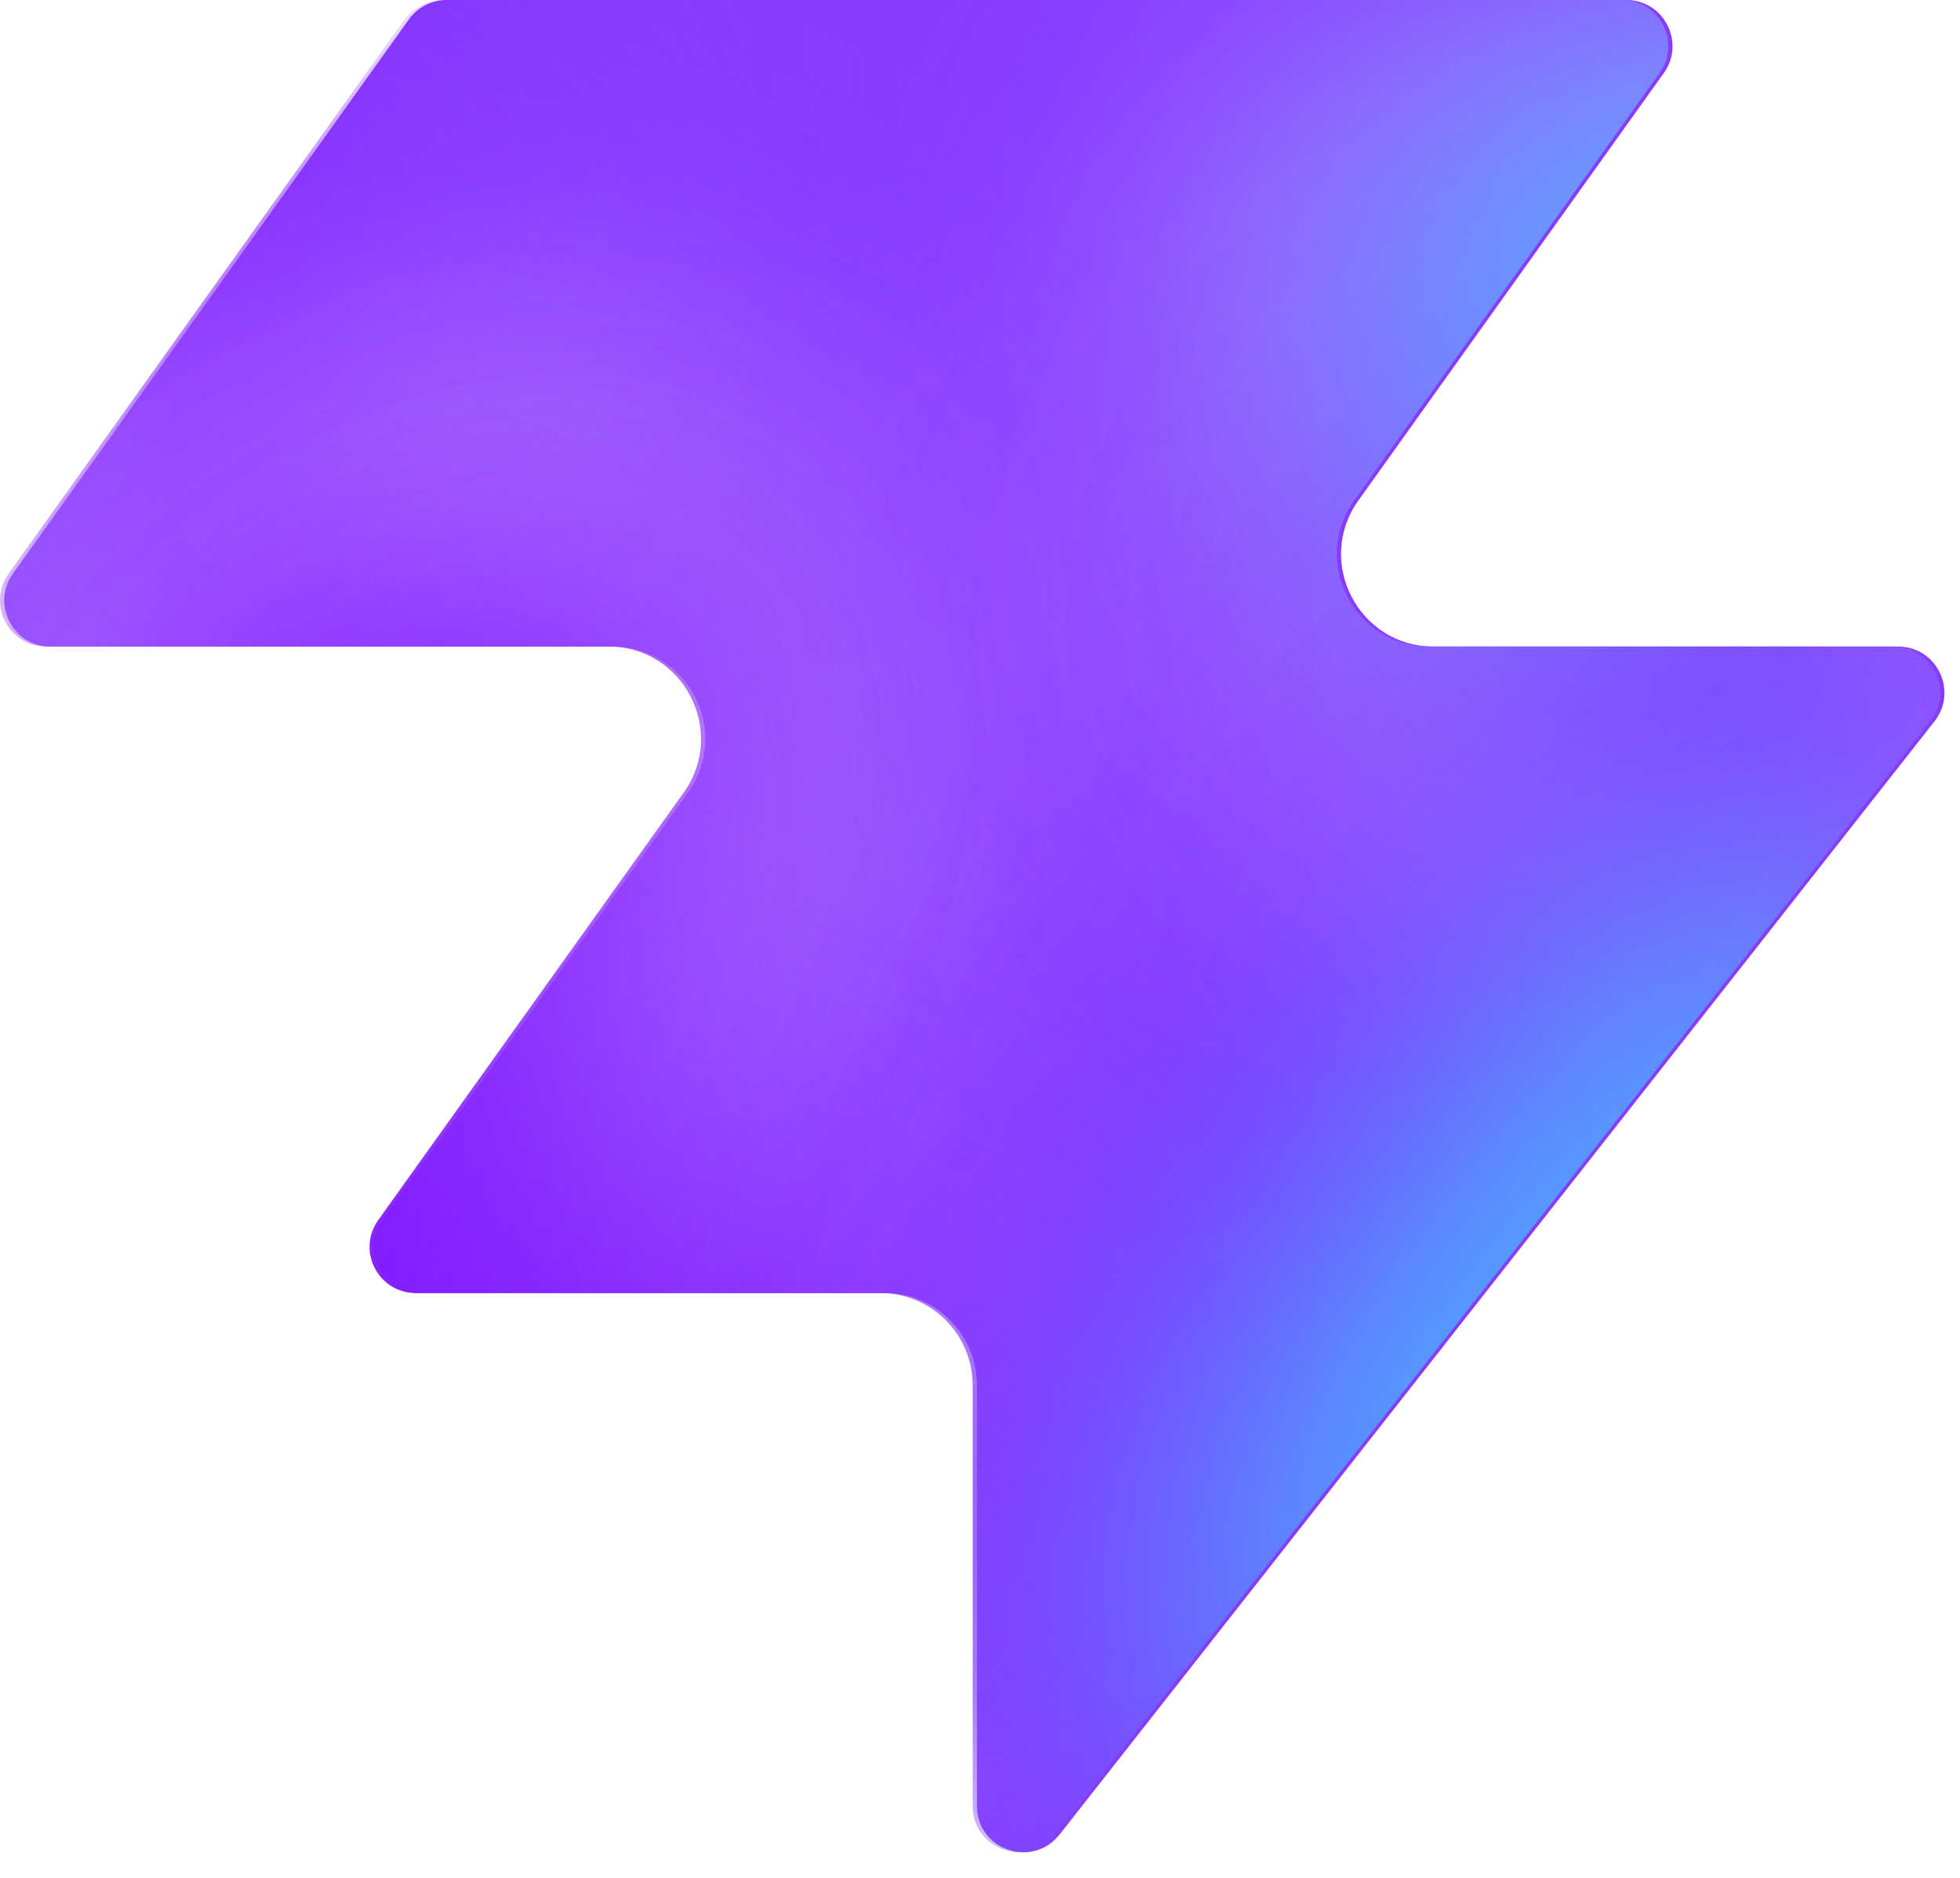
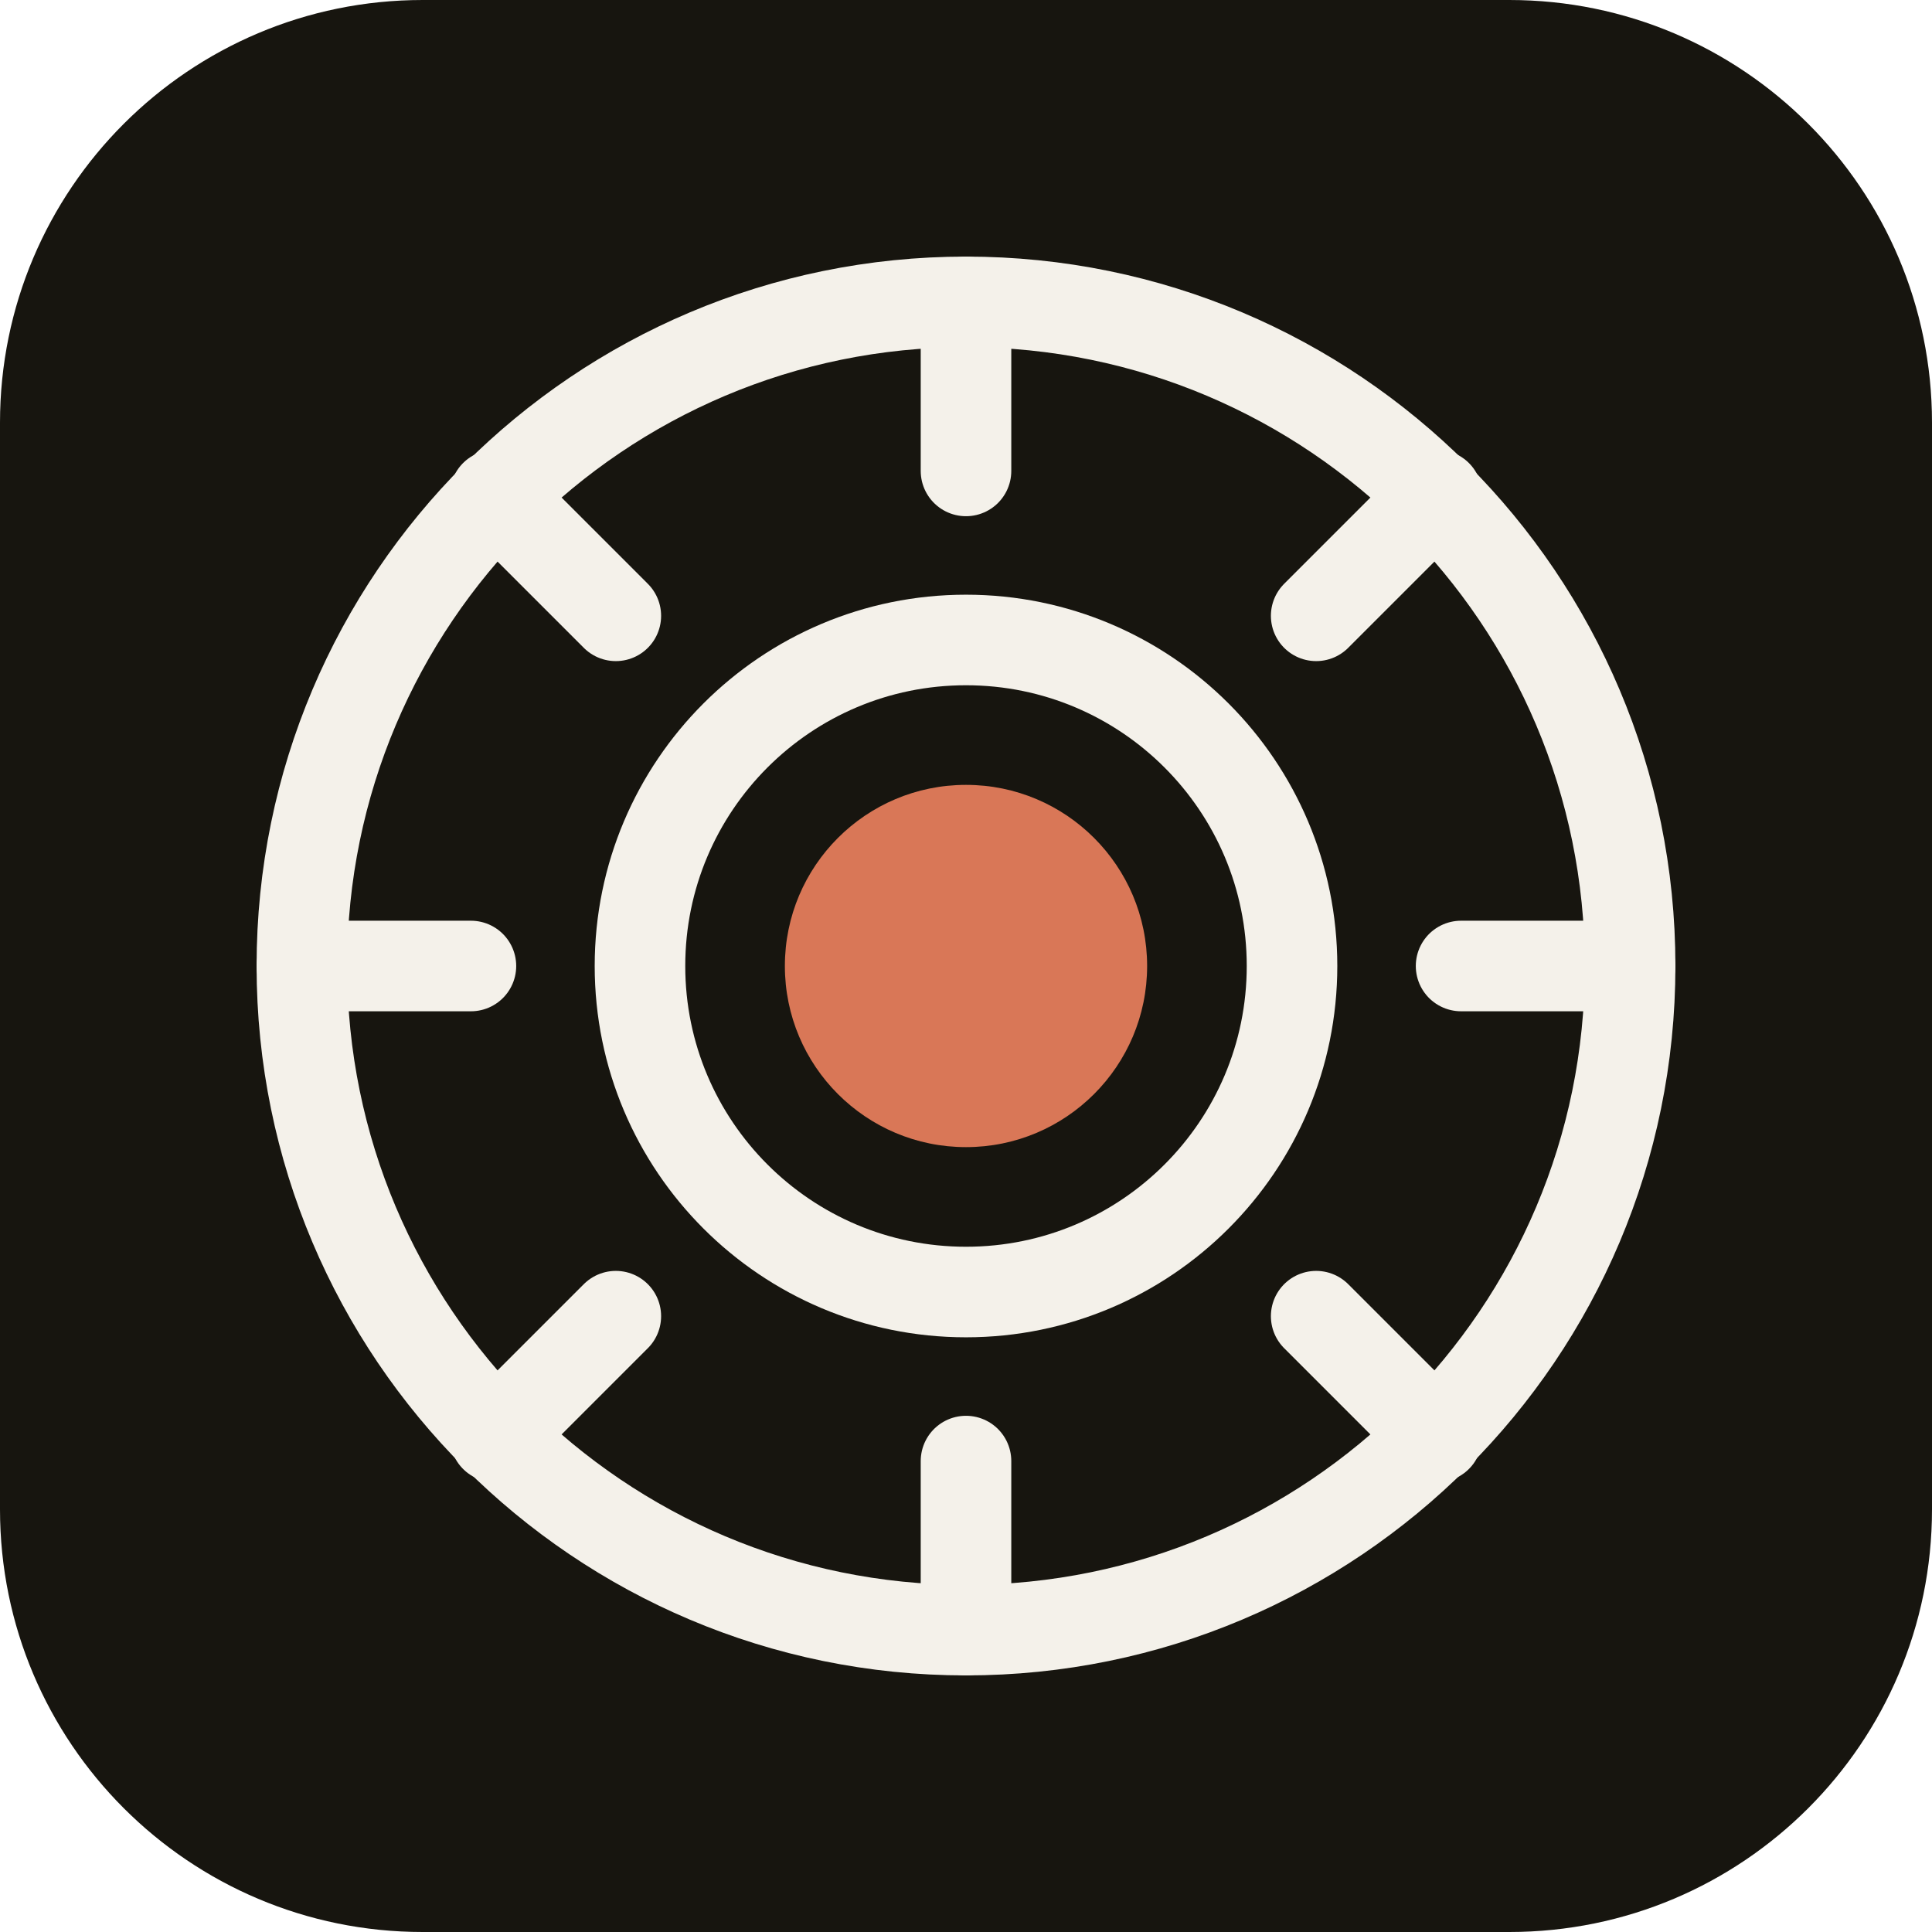
- <svg xmlns="http://www.w3.org/2000/svg" width="48" height="46" fill="none" viewBox="0 0 48 46">
-   <path fill="#863bff" d="M25.946 44.938c-.664.845-2.021.375-2.021-.698V33.937a2.26 2.26 0 0 0-2.262-2.262H10.287c-.92 0-1.456-1.04-.92-1.788l7.48-10.471c1.07-1.497 0-3.578-1.842-3.578H1.237c-.92 0-1.456-1.04-.92-1.788L10.013.474c.214-.297.556-.474.92-.474h28.894c.92 0 1.456 1.04.92 1.788l-7.48 10.471c-1.07 1.498 0 3.579 1.842 3.579h11.377c.943 0 1.473 1.088.89 1.83L25.947 44.94z" style="fill:#863bff;fill:color(display-p3 .525 .23 1);fill-opacity:1" />
-   <mask id="a" width="48" height="46" x="0" y="0" maskUnits="userSpaceOnUse" style="mask-type:alpha">
-     <path fill="#000" d="M25.842 44.938c-.664.844-2.021.375-2.021-.698V33.937a2.26 2.26 0 0 0-2.262-2.262H10.183c-.92 0-1.456-1.04-.92-1.788l7.48-10.471c1.07-1.498 0-3.579-1.842-3.579H1.133c-.92 0-1.456-1.04-.92-1.787L9.91.473c.214-.297.556-.474.92-.474h28.894c.92 0 1.456 1.04.92 1.788l-7.48 10.471c-1.07 1.498 0 3.578 1.842 3.578h11.377c.943 0 1.473 1.088.89 1.832L25.843 44.94z" style="fill:#000;fill-opacity:1" />
-   </mask>
-   <g mask="url(#a)">
-     <g filter="url(#b)">
-       <ellipse cx="5.508" cy="14.704" fill="#ede6ff" rx="5.508" ry="14.704" style="fill:#ede6ff;fill:color(display-p3 .927 .903 1);fill-opacity:1" transform="matrix(.00324 1 1 -.00324 -4.47 31.516)" />
-     </g>
-     <g filter="url(#c)">
-       <ellipse cx="10.399" cy="29.851" fill="#ede6ff" rx="10.399" ry="29.851" style="fill:#ede6ff;fill:color(display-p3 .927 .903 1);fill-opacity:1" transform="matrix(.00324 1 1 -.00324 -39.328 7.883)" />
-     </g>
-     <g filter="url(#d)">
-       <ellipse cx="5.508" cy="30.487" fill="#7e14ff" rx="5.508" ry="30.487" style="fill:#7e14ff;fill:color(display-p3 .492 .077 1);fill-opacity:1" transform="rotate(89.814 -25.913 -14.639)scale(1 -1)" />
-     </g>
-     <g filter="url(#e)">
-       <ellipse cx="5.508" cy="30.599" fill="#7e14ff" rx="5.508" ry="30.599" style="fill:#7e14ff;fill:color(display-p3 .492 .077 1);fill-opacity:1" transform="rotate(89.814 -32.644 -3.334)scale(1 -1)" />
-     </g>
-     <g filter="url(#f)">
-       <ellipse cx="5.508" cy="30.599" fill="#7e14ff" rx="5.508" ry="30.599" style="fill:#7e14ff;fill:color(display-p3 .492 .077 1);fill-opacity:1" transform="matrix(.00324 1 1 -.00324 -34.34 30.47)" />
-     </g>
-     <g filter="url(#g)">
-       <ellipse cx="14.072" cy="22.078" fill="#ede6ff" rx="14.072" ry="22.078" style="fill:#ede6ff;fill:color(display-p3 .927 .903 1);fill-opacity:1" transform="rotate(93.35 24.506 48.493)scale(-1 1)" />
-     </g>
-     <g filter="url(#h)">
-       <ellipse cx="3.47" cy="21.501" fill="#7e14ff" rx="3.47" ry="21.501" style="fill:#7e14ff;fill:color(display-p3 .492 .077 1);fill-opacity:1" transform="rotate(89.009 28.708 47.59)scale(-1 1)" />
-     </g>
-     <g filter="url(#i)">
-       <ellipse cx="3.47" cy="21.501" fill="#7e14ff" rx="3.47" ry="21.501" style="fill:#7e14ff;fill:color(display-p3 .492 .077 1);fill-opacity:1" transform="rotate(89.009 28.708 47.59)scale(-1 1)" />
-     </g>
-     <g filter="url(#j)">
-       <ellipse cx=".387" cy="8.972" fill="#7e14ff" rx="4.407" ry="29.108" style="fill:#7e14ff;fill:color(display-p3 .492 .077 1);fill-opacity:1" transform="rotate(39.51 .387 8.972)" />
-     </g>
-     <g filter="url(#k)">
-       <ellipse cx="47.523" cy="-6.092" fill="#7e14ff" rx="4.407" ry="29.108" style="fill:#7e14ff;fill:color(display-p3 .492 .077 1);fill-opacity:1" transform="rotate(37.892 47.523 -6.092)" />
-     </g>
-     <g filter="url(#l)">
-       <ellipse cx="41.412" cy="6.333" fill="#47bfff" rx="5.971" ry="9.665" style="fill:#47bfff;fill:color(display-p3 .28 .748 1);fill-opacity:1" transform="rotate(37.892 41.412 6.333)" />
-     </g>
-     <g filter="url(#m)">
-       <ellipse cx="-1.879" cy="38.332" fill="#7e14ff" rx="4.407" ry="29.108" style="fill:#7e14ff;fill:color(display-p3 .492 .077 1);fill-opacity:1" transform="rotate(37.892 -1.88 38.332)" />
-     </g>
-     <g filter="url(#n)">
-       <ellipse cx="-1.879" cy="38.332" fill="#7e14ff" rx="4.407" ry="29.108" style="fill:#7e14ff;fill:color(display-p3 .492 .077 1);fill-opacity:1" transform="rotate(37.892 -1.88 38.332)" />
-     </g>
-     <g filter="url(#o)">
-       <ellipse cx="35.651" cy="29.907" fill="#7e14ff" rx="4.407" ry="29.108" style="fill:#7e14ff;fill:color(display-p3 .492 .077 1);fill-opacity:1" transform="rotate(37.892 35.651 29.907)" />
-     </g>
-     <g filter="url(#p)">
-       <ellipse cx="38.418" cy="32.4" fill="#47bfff" rx="5.971" ry="15.297" style="fill:#47bfff;fill:color(display-p3 .28 .748 1);fill-opacity:1" transform="rotate(37.892 38.418 32.4)" />
-     </g>
+ <svg xmlns="http://www.w3.org/2000/svg" viewBox="0 0 32 32">
+   <rect width="32" height="32" rx="7" fill="#17150F" />
+   <g fill="none" stroke="#F4F1EA" stroke-width="1.5" stroke-linecap="round">
+     <circle cx="16" cy="16" r="11" />
+     <circle cx="16" cy="16" r="5.4" />
+     <line x1="16" y1="5" x2="16" y2="7.8" />
+     <line x1="23.8" y1="8.2" x2="21.8" y2="10.2" />
+     <line x1="27" y1="16" x2="24.2" y2="16" />
+     <line x1="23.8" y1="23.8" x2="21.8" y2="21.8" />
+     <line x1="16" y1="27" x2="16" y2="24.2" />
+     <line x1="8.2" y1="23.8" x2="10.2" y2="21.8" />
+     <line x1="5" y1="16" x2="7.8" y2="16" />
+     <line x1="8.2" y1="8.2" x2="10.2" y2="10.2" />
  </g>
-   <defs>
-     <filter id="b" width="60.045" height="41.654" x="-19.77" y="16.149" color-interpolation-filters="sRGB" filterUnits="userSpaceOnUse">
-       <feFlood flood-opacity="0" result="BackgroundImageFix" />
-       <feBlend in="SourceGraphic" in2="BackgroundImageFix" result="shape" />
-       <feGaussianBlur result="effect1_foregroundBlur_2002_17158" stdDeviation="7.659" />
-     </filter>
-     <filter id="c" width="90.34" height="51.437" x="-54.613" y="-7.533" color-interpolation-filters="sRGB" filterUnits="userSpaceOnUse">
-       <feFlood flood-opacity="0" result="BackgroundImageFix" />
-       <feBlend in="SourceGraphic" in2="BackgroundImageFix" result="shape" />
-       <feGaussianBlur result="effect1_foregroundBlur_2002_17158" stdDeviation="7.659" />
-     </filter>
-     <filter id="d" width="79.355" height="29.4" x="-49.64" y="2.03" color-interpolation-filters="sRGB" filterUnits="userSpaceOnUse">
-       <feFlood flood-opacity="0" result="BackgroundImageFix" />
-       <feBlend in="SourceGraphic" in2="BackgroundImageFix" result="shape" />
-       <feGaussianBlur result="effect1_foregroundBlur_2002_17158" stdDeviation="4.596" />
-     </filter>
-     <filter id="e" width="79.579" height="29.4" x="-45.045" y="20.029" color-interpolation-filters="sRGB" filterUnits="userSpaceOnUse">
-       <feFlood flood-opacity="0" result="BackgroundImageFix" />
-       <feBlend in="SourceGraphic" in2="BackgroundImageFix" result="shape" />
-       <feGaussianBlur result="effect1_foregroundBlur_2002_17158" stdDeviation="4.596" />
-     </filter>
-     <filter id="f" width="79.579" height="29.4" x="-43.513" y="21.178" color-interpolation-filters="sRGB" filterUnits="userSpaceOnUse">
-       <feFlood flood-opacity="0" result="BackgroundImageFix" />
-       <feBlend in="SourceGraphic" in2="BackgroundImageFix" result="shape" />
-       <feGaussianBlur result="effect1_foregroundBlur_2002_17158" stdDeviation="4.596" />
-     </filter>
-     <filter id="g" width="74.749" height="58.852" x="15.756" y="-17.901" color-interpolation-filters="sRGB" filterUnits="userSpaceOnUse">
-       <feFlood flood-opacity="0" result="BackgroundImageFix" />
-       <feBlend in="SourceGraphic" in2="BackgroundImageFix" result="shape" />
-       <feGaussianBlur result="effect1_foregroundBlur_2002_17158" stdDeviation="7.659" />
-     </filter>
-     <filter id="h" width="61.377" height="25.362" x="23.548" y="2.284" color-interpolation-filters="sRGB" filterUnits="userSpaceOnUse">
-       <feFlood flood-opacity="0" result="BackgroundImageFix" />
-       <feBlend in="SourceGraphic" in2="BackgroundImageFix" result="shape" />
-       <feGaussianBlur result="effect1_foregroundBlur_2002_17158" stdDeviation="4.596" />
-     </filter>
-     <filter id="i" width="61.377" height="25.362" x="23.548" y="2.284" color-interpolation-filters="sRGB" filterUnits="userSpaceOnUse">
-       <feFlood flood-opacity="0" result="BackgroundImageFix" />
-       <feBlend in="SourceGraphic" in2="BackgroundImageFix" result="shape" />
-       <feGaussianBlur result="effect1_foregroundBlur_2002_17158" stdDeviation="4.596" />
-     </filter>
-     <filter id="j" width="56.045" height="63.649" x="-27.636" y="-22.853" color-interpolation-filters="sRGB" filterUnits="userSpaceOnUse">
-       <feFlood flood-opacity="0" result="BackgroundImageFix" />
-       <feBlend in="SourceGraphic" in2="BackgroundImageFix" result="shape" />
-       <feGaussianBlur result="effect1_foregroundBlur_2002_17158" stdDeviation="4.596" />
-     </filter>
-     <filter id="k" width="54.814" height="64.646" x="20.116" y="-38.415" color-interpolation-filters="sRGB" filterUnits="userSpaceOnUse">
-       <feFlood flood-opacity="0" result="BackgroundImageFix" />
-       <feBlend in="SourceGraphic" in2="BackgroundImageFix" result="shape" />
-       <feGaussianBlur result="effect1_foregroundBlur_2002_17158" stdDeviation="4.596" />
-     </filter>
-     <filter id="l" width="33.541" height="35.313" x="24.641" y="-11.323" color-interpolation-filters="sRGB" filterUnits="userSpaceOnUse">
-       <feFlood flood-opacity="0" result="BackgroundImageFix" />
-       <feBlend in="SourceGraphic" in2="BackgroundImageFix" result="shape" />
-       <feGaussianBlur result="effect1_foregroundBlur_2002_17158" stdDeviation="4.596" />
-     </filter>
-     <filter id="m" width="54.814" height="64.646" x="-29.286" y="6.009" color-interpolation-filters="sRGB" filterUnits="userSpaceOnUse">
-       <feFlood flood-opacity="0" result="BackgroundImageFix" />
-       <feBlend in="SourceGraphic" in2="BackgroundImageFix" result="shape" />
-       <feGaussianBlur result="effect1_foregroundBlur_2002_17158" stdDeviation="4.596" />
-     </filter>
-     <filter id="n" width="54.814" height="64.646" x="-29.286" y="6.009" color-interpolation-filters="sRGB" filterUnits="userSpaceOnUse">
-       <feFlood flood-opacity="0" result="BackgroundImageFix" />
-       <feBlend in="SourceGraphic" in2="BackgroundImageFix" result="shape" />
-       <feGaussianBlur result="effect1_foregroundBlur_2002_17158" stdDeviation="4.596" />
-     </filter>
-     <filter id="o" width="54.814" height="64.646" x="8.244" y="-2.416" color-interpolation-filters="sRGB" filterUnits="userSpaceOnUse">
-       <feFlood flood-opacity="0" result="BackgroundImageFix" />
-       <feBlend in="SourceGraphic" in2="BackgroundImageFix" result="shape" />
-       <feGaussianBlur result="effect1_foregroundBlur_2002_17158" stdDeviation="4.596" />
-     </filter>
-     <filter id="p" width="39.409" height="43.623" x="18.713" y="10.588" color-interpolation-filters="sRGB" filterUnits="userSpaceOnUse">
-       <feFlood flood-opacity="0" result="BackgroundImageFix" />
-       <feBlend in="SourceGraphic" in2="BackgroundImageFix" result="shape" />
-       <feGaussianBlur result="effect1_foregroundBlur_2002_17158" stdDeviation="4.596" />
-     </filter>
-   </defs>
+   <circle cx="16" cy="16" r="3" fill="#D97757" />
</svg>
